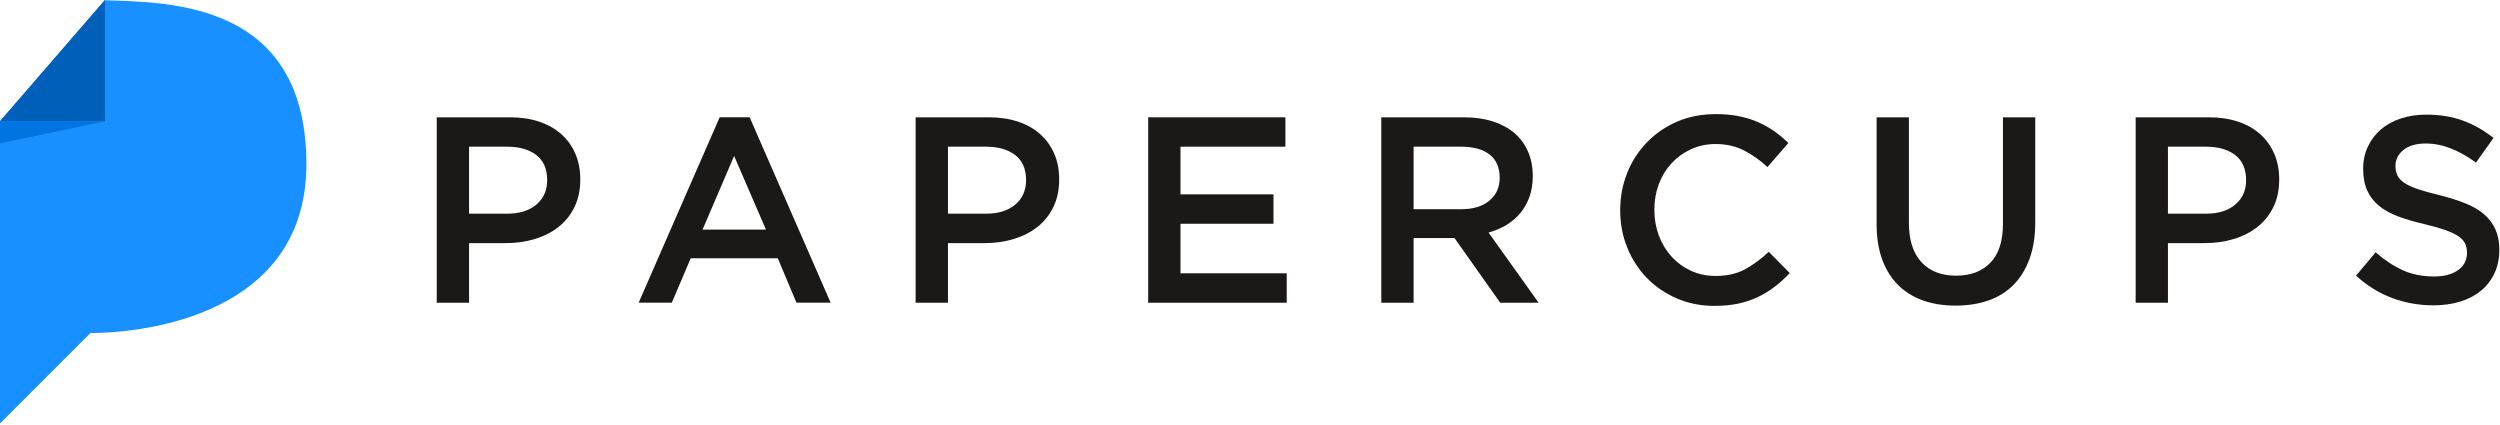
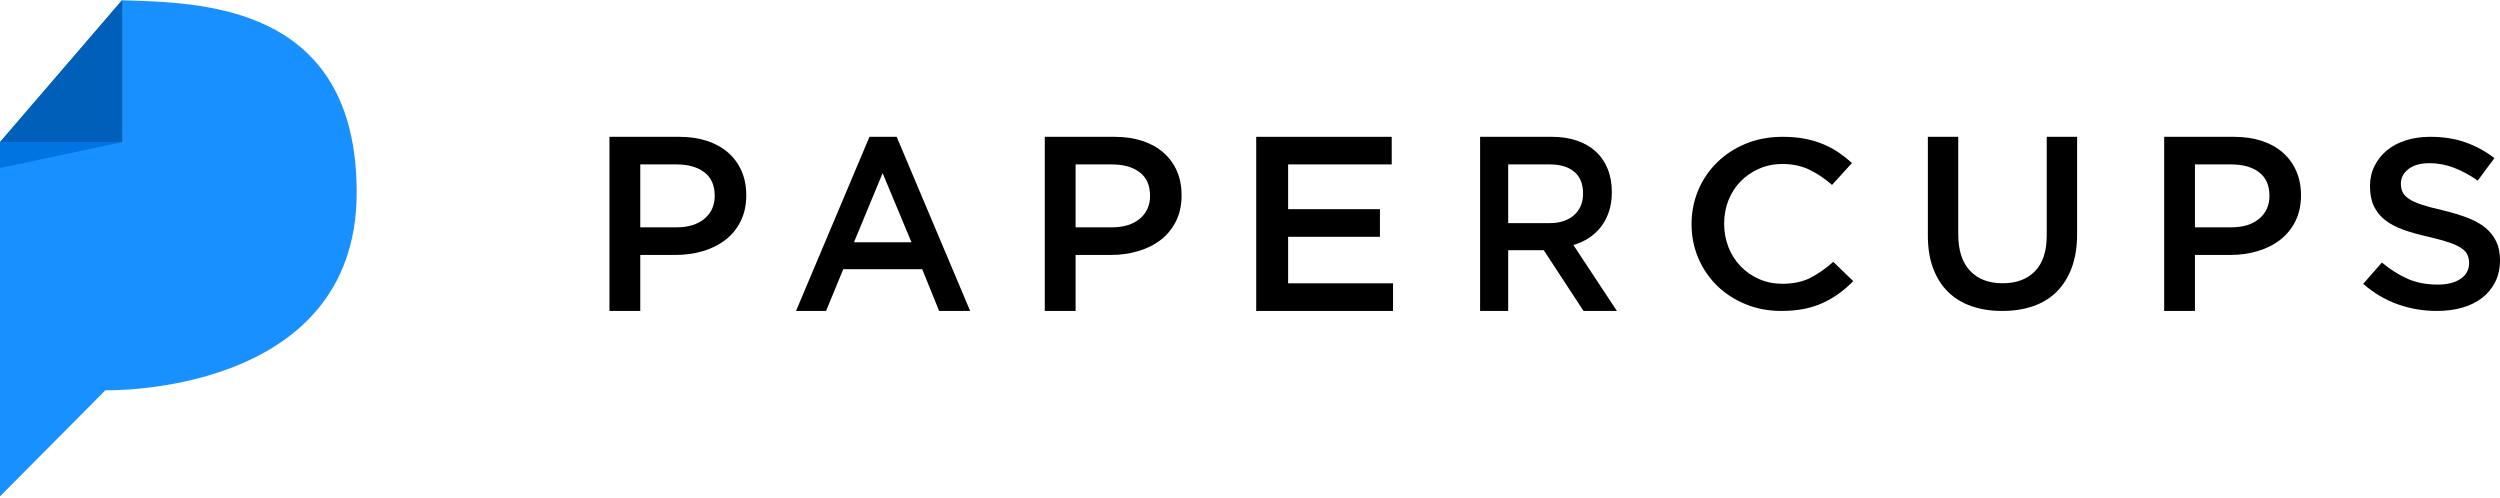
- <svg xmlns="http://www.w3.org/2000/svg" width="1225" height="208" viewBox="0 0 1225 208" fill="none">
-   <path d="M262.843 100.213C259.333 103.213 254.537 104.706 248.453 104.706H229.845V71.88H248.453C254.444 71.88 259.223 73.24 262.787 75.973C266.351 78.72 268.124 82.813 268.124 88.293C268.124 93.253 266.369 97.213 262.843 100.213ZM275.067 65.773C272.081 63.093 268.441 61.04 264.167 59.6C259.893 58.186 255.097 57.48 249.833 57.48H214V148.333H229.845V119.12H247.931C252.951 119.12 257.672 118.453 262.096 117.106C266.52 115.76 270.383 113.8 273.687 111.2C276.971 108.613 279.584 105.36 281.488 101.466C283.391 97.56 284.343 93.066 284.343 87.973C284.343 83.306 283.54 79.106 281.953 75.373C280.349 71.653 278.053 68.453 275.067 65.773Z" fill="#1B1918" />
-   <path d="M497.517 100.213C493.99 103.213 489.193 104.706 483.109 104.706H464.501V71.88H483.109C489.1 71.88 493.878 73.24 497.442 75.973C501.008 78.72 502.78 82.813 502.78 88.293C502.78 93.253 501.026 97.213 497.517 100.213V100.213ZM509.722 65.773C506.737 63.093 503.116 61.04 498.824 59.6C494.55 58.186 489.753 57.48 484.49 57.48H448.656V148.333H464.501V119.12H482.586C487.608 119.12 492.329 118.453 496.752 117.106C501.176 115.76 505.038 113.8 508.342 111.2C511.626 108.613 514.24 105.36 516.144 101.466C518.048 97.56 519 93.066 519 87.973C519 83.306 518.216 79.106 516.61 75.373C515.005 71.653 512.709 68.453 509.722 65.773Z" fill="#1B1918" />
-   <path d="M578.442 109.64H624V95.226H578.442V71.88H629.841V57.48H562.616V148.333H630.496V133.92H578.442V109.64" fill="#1B1918" />
-   <path d="M692.664 102.506V71.88H715.973C721.947 71.88 726.593 73.146 729.897 75.72C733.2 78.28 734.843 82.093 734.843 87.133C734.843 91.813 733.144 95.546 729.767 98.333C726.388 101.106 721.833 102.506 716.105 102.506H692.664ZM738.147 110.24C740.796 108.626 743.073 106.666 744.959 104.4C746.861 102.093 748.355 99.453 749.437 96.466C750.52 93.48 751.061 90.093 751.061 86.266C751.061 81.866 750.296 77.866 748.728 74.266C747.179 70.693 744.94 67.666 742.047 65.186C739.153 62.72 735.608 60.813 731.409 59.466C727.209 58.146 722.525 57.48 717.317 57.48H676.836V148.333H692.664V116.653H712.708L735.104 148.333H753.917L729.393 113.933C732.603 113.053 735.515 111.826 738.147 110.24" fill="#1B1918" />
-   <path d="M854.905 132.04C850.91 134.147 846.152 135.213 840.628 135.213C836.297 135.213 832.285 134.373 828.608 132.693C824.932 130.987 821.758 128.68 819.07 125.72C816.402 122.8 814.312 119.36 812.837 115.427C811.381 111.48 810.636 107.267 810.636 102.773C810.636 98.266 811.381 94.067 812.837 90.173C814.312 86.266 816.402 82.893 819.07 79.987C821.758 77.093 824.932 74.8 828.608 73.12C832.285 71.413 836.297 70.573 840.628 70.573C845.816 70.573 850.444 71.626 854.513 73.693C858.582 75.76 862.426 78.493 866.066 81.867L876.312 70.053C874.146 67.987 871.852 66.08 869.444 64.347C867.017 62.627 864.368 61.133 861.512 59.867C858.657 58.613 855.521 57.64 852.105 56.947C848.69 56.267 844.901 55.907 840.758 55.907C833.833 55.907 827.506 57.133 821.796 59.6C816.085 62.08 811.158 65.44 807.014 69.733C802.852 74.013 799.624 79.013 797.328 84.72C795.052 90.44 793.893 96.533 793.893 103.027C793.893 109.6 795.07 115.747 797.402 121.453C799.736 127.16 802.965 132.107 807.07 136.307C811.176 140.507 816.048 143.827 821.665 146.24C827.302 148.667 833.442 149.88 840.105 149.88C844.341 149.88 848.205 149.507 851.713 148.773C855.222 148.027 858.45 146.947 861.381 145.533C864.33 144.107 867.074 142.413 869.63 140.467C872.188 138.533 874.633 136.293 876.965 133.787L866.7 123.387C862.818 127.027 858.88 129.907 854.905 132.04" fill="#1B1918" />
-   <path d="M981.444 109.773C981.444 118.173 979.39 124.48 975.304 128.707C971.216 132.973 965.598 135.08 958.469 135.08C951.246 135.08 945.59 132.88 941.504 128.467C937.417 124.053 935.362 117.613 935.362 109.12V57.48H919.537V109.773C919.537 116.36 920.433 122.12 922.261 127.107C924.072 132.067 926.666 136.253 930.045 139.627C933.422 142.987 937.492 145.533 942.25 147.213C947.009 148.907 952.329 149.747 958.208 149.747C964.18 149.747 969.573 148.907 974.37 147.213C979.166 145.533 983.254 142.973 986.632 139.56C990.01 136.147 992.622 131.88 994.489 126.773C996.337 121.68 997.27 115.747 997.27 108.987V57.48H981.444V109.773" fill="#1B1918" />
-   <path d="M1095.31 100.213C1091.8 103.213 1087 104.706 1080.92 104.706H1062.29V71.88H1080.92C1086.91 71.88 1091.69 73.24 1095.25 75.973C1098.8 78.72 1100.59 82.813 1100.59 88.293C1100.59 93.253 1098.84 97.213 1095.31 100.213ZM1107.53 65.773C1104.55 63.093 1100.91 61.04 1096.64 59.6C1092.34 58.186 1087.56 57.48 1082.28 57.48H1046.47V148.333H1062.29V119.12H1080.38C1085.42 119.12 1090.14 118.453 1094.56 117.106C1098.99 115.76 1102.85 113.8 1106.13 111.2C1109.44 108.613 1112.03 105.36 1113.95 101.466C1115.86 97.56 1116.81 93.066 1116.81 87.973C1116.81 83.306 1116.01 79.106 1114.4 75.373C1112.8 71.653 1110.52 68.453 1107.53 65.773Z" fill="#1B1918" />
-   <path d="M1222.78 112.44C1221.51 109.613 1219.68 107.16 1217.24 105.027C1214.81 102.92 1211.75 101.133 1208.07 99.653C1204.38 98.173 1200.16 96.84 1195.38 95.627C1191.05 94.6 1187.47 93.587 1184.65 92.64C1181.83 91.68 1179.61 90.653 1178.01 89.52C1176.4 88.4 1175.3 87.187 1174.7 85.893C1174.09 84.587 1173.79 83.04 1173.79 81.213C1173.79 78.187 1175.08 75.613 1177.67 73.493C1180.27 71.373 1183.91 70.32 1188.59 70.32C1192.73 70.32 1196.84 71.12 1200.91 72.72C1204.98 74.333 1209.08 76.64 1213.25 79.667L1221.81 67.587C1217.13 63.88 1212.14 61.04 1206.82 59.093C1201.49 57.133 1195.5 56.173 1188.83 56.173C1184.33 56.173 1180.19 56.8 1176.39 58.053C1172.6 59.307 1169.35 61.093 1166.64 63.427C1163.94 65.773 1161.81 68.56 1160.28 71.813C1158.73 75.053 1157.94 78.68 1157.94 82.653C1157.94 86.893 1158.62 90.467 1159.96 93.413C1161.3 96.373 1163.26 98.867 1165.82 100.947C1168.38 103.027 1171.55 104.747 1175.32 106.133C1179.09 107.533 1183.4 108.773 1188.27 109.893C1192.53 110.947 1195.96 111.933 1198.61 112.88C1201.26 113.84 1203.33 114.867 1204.87 115.933C1206.38 117.013 1207.42 118.2 1207.98 119.507C1208.54 120.8 1208.82 122.28 1208.82 123.92C1208.82 127.467 1207.38 130.28 1204.47 132.347C1201.58 134.427 1197.66 135.467 1192.73 135.467C1187.02 135.467 1181.91 134.467 1177.41 132.427C1172.91 130.387 1168.47 127.467 1164.05 123.653L1154.45 135.08C1159.9 140.027 1165.82 143.667 1172.22 146.053C1178.62 148.427 1185.34 149.613 1192.34 149.613C1197.1 149.613 1201.47 149.013 1205.44 147.8C1209.42 146.587 1212.82 144.813 1215.65 142.48C1218.49 140.133 1220.69 137.28 1222.28 133.92C1223.86 130.547 1224.67 126.693 1224.67 122.373C1224.67 118.56 1224.03 115.24 1222.78 112.44" fill="#1B1918" />
-   <path d="M344.256 112.494L359.721 76.414L375.313 112.494H344.256ZM352.632 57.467L312.942 148.32H329.18L338.458 126.547H381.114L390.264 148.32H407.018L367.325 57.467H352.632" fill="#1B1918" />
-   <path d="M150.129 80.467C150.129 165.787 44.358 163.16 44.358 163.16L0.001 207.52C0.001 207.52 0.001 128.56 0.001 59.4L51.335 0.12H51.439C84.108 1.147 150.129 1.373 150.129 80.467Z" fill="#1890FF" />
-   <path d="M51.439 -9.53674e-05V59.4H0.001L51.335 0.12L51.439 -9.53674e-05Z" fill="#005FB8" />
-   <path d="M0 70.24V59.414C0.001 63 0.001 66.614 0.001 70.24H0Z" fill="#C0DFE6" />
-   <path d="M0.001 70.24C0.001 66.614 0.001 63 0.001 59.4L51.437 59.414L0 70.24" fill="#0074E0" />
+ <svg xmlns="http://www.w3.org/2000/svg" width="201" height="40" viewBox="0 0 201 40" fill="none">
+   <path d="M28.677 15.475C28.677 31.883 8.473 31.377 8.473 31.377L0 39.908C0 39.908 0 24.723 0 11.423L9.806 0.023H9.826C16.066 0.221 28.677 0.264 28.677 15.475Z" fill="#1890FF" />
+   <path d="M9.828 0V11.423H0.002L9.808 0.023L9.828 0Z" fill="#005FB8" />
+   <path d="M0 13.507C0 12.81 0 12.115 0 11.423L9.826 11.425L0 13.507" fill="#0074E0" />
+   <path d="M56.638 17.585C56.089 18.047 55.339 18.277 54.388 18.277H51.478V13.219H54.388C55.325 13.219 56.072 13.428 56.629 13.85C57.187 14.273 57.464 14.904 57.464 15.748C57.464 16.512 57.189 17.123 56.638 17.585ZM58.55 12.278C58.083 11.865 57.513 11.549 56.845 11.327C56.177 11.109 55.427 11 54.603 11H49V25H51.478V20.498H54.306C55.091 20.498 55.829 20.396 56.521 20.188C57.213 19.981 57.817 19.679 58.334 19.278C58.847 18.879 59.256 18.378 59.553 17.778C59.851 17.176 60 16.484 60 15.699C60 14.98 59.874 14.333 59.626 13.757C59.375 13.184 59.016 12.691 58.55 12.278Z" fill="black" />
+   <path d="M91.641 17.585C91.089 18.047 90.339 18.277 89.388 18.277H86.478V13.219H89.388C90.324 13.219 91.072 13.428 91.629 13.85C92.186 14.273 92.464 14.904 92.464 15.748C92.464 16.512 92.189 17.123 91.641 17.585ZM93.549 12.278C93.082 11.865 92.516 11.549 91.845 11.327C91.177 11.109 90.427 11 89.603 11H84V25H86.478V20.498H89.306C90.091 20.498 90.829 20.396 91.521 20.188C92.213 19.981 92.817 19.679 93.333 19.278C93.847 18.879 94.256 18.378 94.553 17.778C94.851 17.176 95 16.484 95 15.699C95 14.98 94.877 14.333 94.626 13.757C94.375 13.184 94.016 12.691 93.549 12.278Z" fill="black" />
+   <path d="M103.565 19.038H110.947V16.817H103.565V13.219H111.894V11H101V25H112V22.779H103.565V19.038Z" fill="black" />
+   <path d="M121.259 17.938V13.219H124.585C125.438 13.219 126.101 13.414 126.572 13.811C127.044 14.205 127.278 14.793 127.278 15.569C127.278 16.291 127.036 16.866 126.554 17.295C126.071 17.723 125.421 17.938 124.604 17.938H121.259ZM127.75 19.13C128.128 18.881 128.452 18.579 128.722 18.23C128.993 17.875 129.206 17.468 129.361 17.008C129.515 16.547 129.592 16.026 129.592 15.436C129.592 14.758 129.483 14.142 129.259 13.587C129.038 13.036 128.719 12.57 128.306 12.188C127.893 11.807 127.387 11.514 126.788 11.306C126.189 11.103 125.52 11 124.777 11H119V25H121.259V20.118H124.119L127.315 25H130L126.5 19.699C126.958 19.564 127.374 19.375 127.75 19.13Z" fill="black" />
+   <path d="M145.548 22.342C144.923 22.656 144.178 22.815 143.314 22.815C142.636 22.815 142.008 22.69 141.433 22.439C140.857 22.185 140.361 21.842 139.94 21.401C139.522 20.966 139.195 20.453 138.965 19.867C138.737 19.279 138.62 18.652 138.62 17.982C138.62 17.311 138.737 16.685 138.965 16.105C139.195 15.523 139.522 15.02 139.94 14.587C140.361 14.156 140.857 13.815 141.433 13.564C142.008 13.31 142.636 13.185 143.314 13.185C144.125 13.185 144.85 13.342 145.486 13.65C146.123 13.958 146.725 14.365 147.294 14.867L148.898 13.107C148.559 12.8 148.2 12.516 147.823 12.257C147.443 12.001 147.029 11.779 146.582 11.59C146.135 11.403 145.644 11.258 145.11 11.155C144.575 11.054 143.982 11 143.334 11C142.25 11 141.26 11.183 140.367 11.55C139.473 11.92 138.702 12.42 138.053 13.06C137.402 13.697 136.897 14.442 136.538 15.293C136.181 16.145 136 17.052 136 18.02C136 18.999 136.184 19.915 136.549 20.765C136.914 21.615 137.42 22.352 138.062 22.978C138.705 23.604 139.467 24.098 140.346 24.458C141.228 24.819 142.189 25 143.232 25C143.895 25 144.499 24.944 145.048 24.835C145.597 24.724 146.103 24.563 146.561 24.352C147.023 24.14 147.452 23.888 147.852 23.598C148.252 23.309 148.635 22.976 149 22.602L147.394 21.053C146.786 21.595 146.17 22.024 145.548 22.342Z" fill="black" />
+   <path d="M164.557 18.935C164.557 20.209 164.24 21.166 163.609 21.808C162.978 22.455 162.111 22.774 161.01 22.774C159.895 22.774 159.022 22.441 158.391 21.771C157.76 21.101 157.443 20.124 157.443 18.835V11H155V18.935C155 19.934 155.138 20.808 155.421 21.565C155.7 22.317 156.101 22.953 156.622 23.465C157.143 23.974 157.772 24.361 158.506 24.616C159.241 24.872 160.062 25 160.97 25C161.892 25 162.724 24.872 163.465 24.616C164.205 24.361 164.836 23.972 165.358 23.454C165.879 22.936 166.282 22.289 166.571 21.514C166.856 20.741 167 19.841 167 18.815V11H164.557V18.935Z" fill="black" />
+   <path d="M181.638 17.585C181.089 18.047 180.338 18.277 179.387 18.277H176.474V13.219H179.387C180.324 13.219 181.072 13.428 181.628 13.85C182.184 14.273 182.463 14.904 182.463 15.748C182.463 16.512 182.19 17.123 181.638 17.585ZM183.549 12.278C183.083 11.865 182.514 11.549 181.846 11.327C181.173 11.109 180.426 11 179.6 11H174V25H176.474V20.498H179.303C180.091 20.498 180.829 20.396 181.52 20.188C182.213 19.981 182.817 19.679 183.33 19.278C183.847 18.879 184.252 18.378 184.553 17.778C184.851 17.176 185 16.484 185 15.699C185 14.98 184.875 14.333 184.623 13.757C184.373 13.184 184.016 12.691 183.549 12.278Z" fill="black" />
+   <path d="M200.704 19.43C200.505 19.007 200.218 18.639 199.836 18.32C199.455 18.004 198.976 17.736 198.4 17.515C197.822 17.293 197.16 17.093 196.412 16.911C195.733 16.757 195.173 16.606 194.731 16.464C194.289 16.32 193.941 16.166 193.691 15.996C193.438 15.829 193.266 15.647 193.172 15.453C193.077 15.257 193.03 15.025 193.03 14.752C193.03 14.298 193.232 13.913 193.637 13.595C194.045 13.277 194.615 13.12 195.348 13.12C195.997 13.12 196.64 13.239 197.278 13.479C197.916 13.721 198.558 14.066 199.211 14.52L200.552 12.71C199.819 12.155 199.037 11.729 198.204 11.438C197.369 11.144 196.43 11 195.386 11C194.681 11 194.032 11.094 193.437 11.282C192.843 11.47 192.334 11.737 191.91 12.087C191.487 12.438 191.153 12.856 190.913 13.343C190.67 13.829 190.547 14.372 190.547 14.967C190.547 15.603 190.653 16.138 190.863 16.58C191.073 17.023 191.38 17.397 191.781 17.708C192.182 18.02 192.679 18.278 193.269 18.485C193.86 18.695 194.535 18.881 195.298 19.049C195.965 19.207 196.503 19.354 196.918 19.496C197.333 19.64 197.657 19.794 197.898 19.954C198.135 20.116 198.298 20.293 198.385 20.489C198.473 20.683 198.517 20.905 198.517 21.15C198.517 21.682 198.292 22.103 197.836 22.413C197.383 22.725 196.769 22.881 195.997 22.881C195.102 22.881 194.302 22.731 193.597 22.425C192.892 22.119 192.196 21.682 191.504 21.11L190 22.823C190.854 23.564 191.781 24.109 192.784 24.467C193.786 24.822 194.839 25 195.935 25C196.681 25 197.366 24.91 197.988 24.728C198.611 24.547 199.144 24.281 199.587 23.931C200.032 23.58 200.377 23.152 200.626 22.649C200.873 22.143 201 21.566 201 20.919C201 20.347 200.9 19.85 200.704 19.43Z" fill="black" />
+   <path d="M68.66 19.479L70.962 13.92L73.282 19.479H68.66ZM69.906 11L64 25H66.416L67.797 21.645H74.145L75.507 25H78L72.093 11H69.906Z" fill="black" />
</svg>
